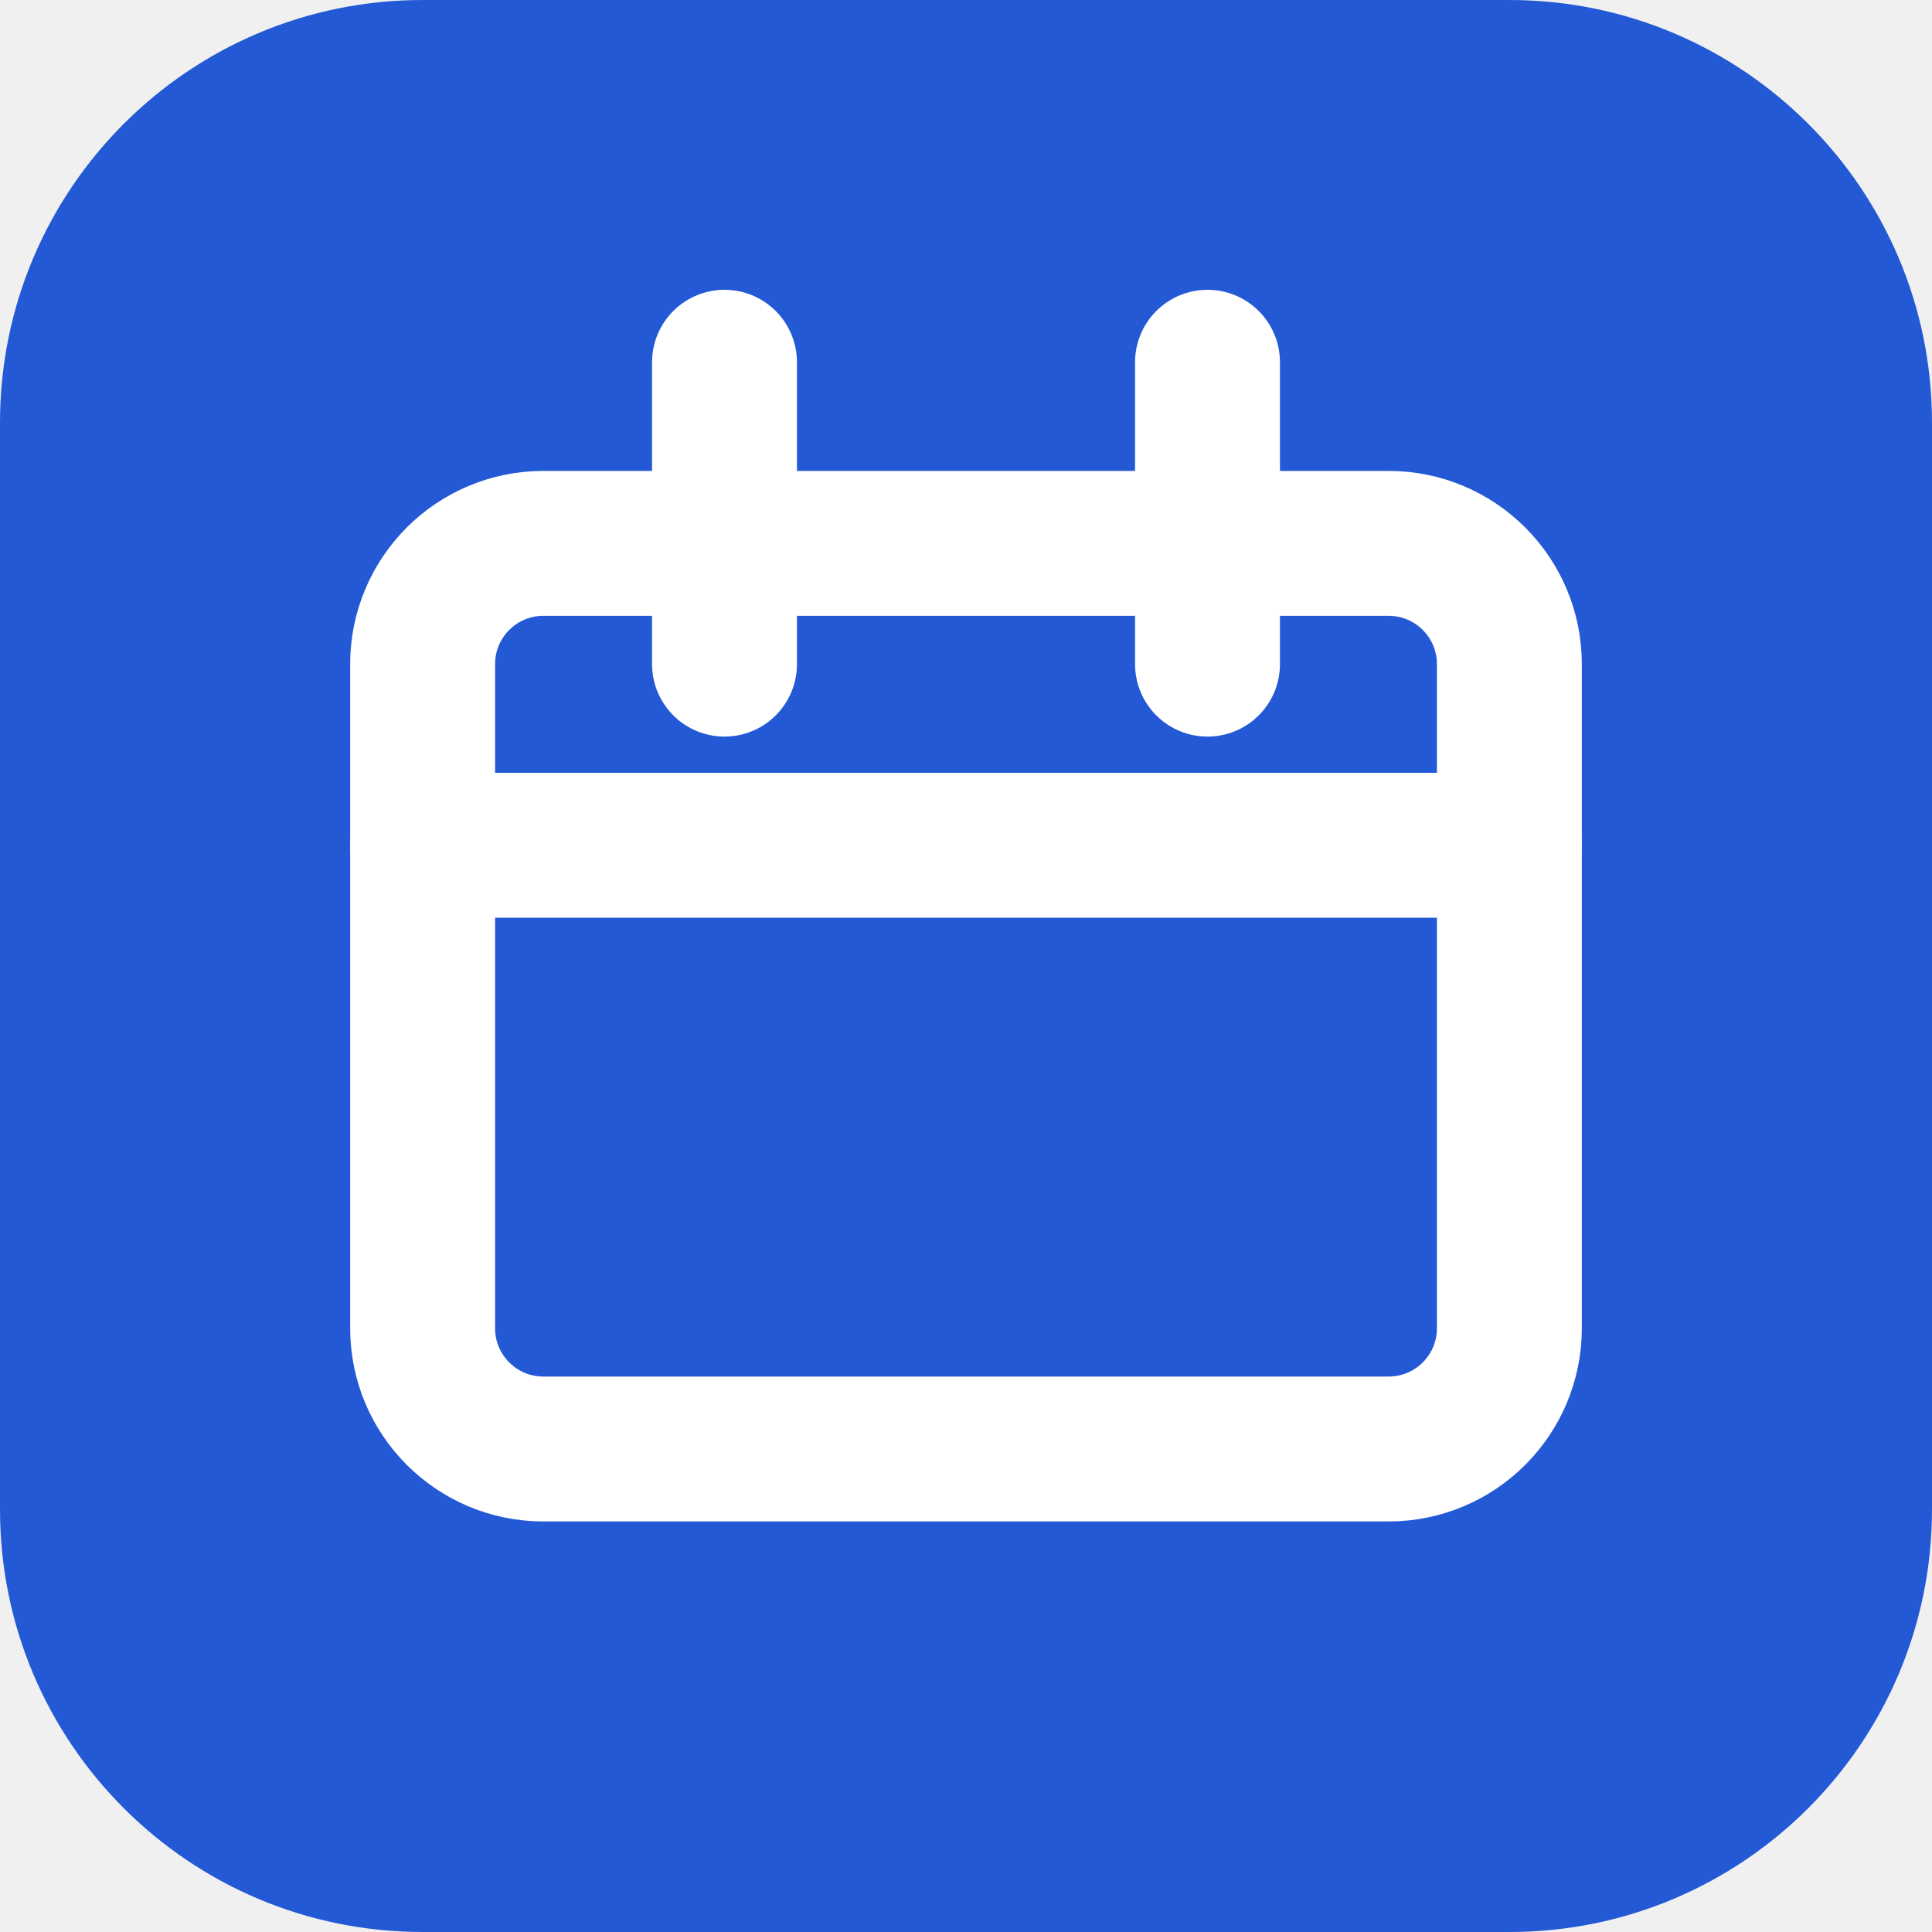
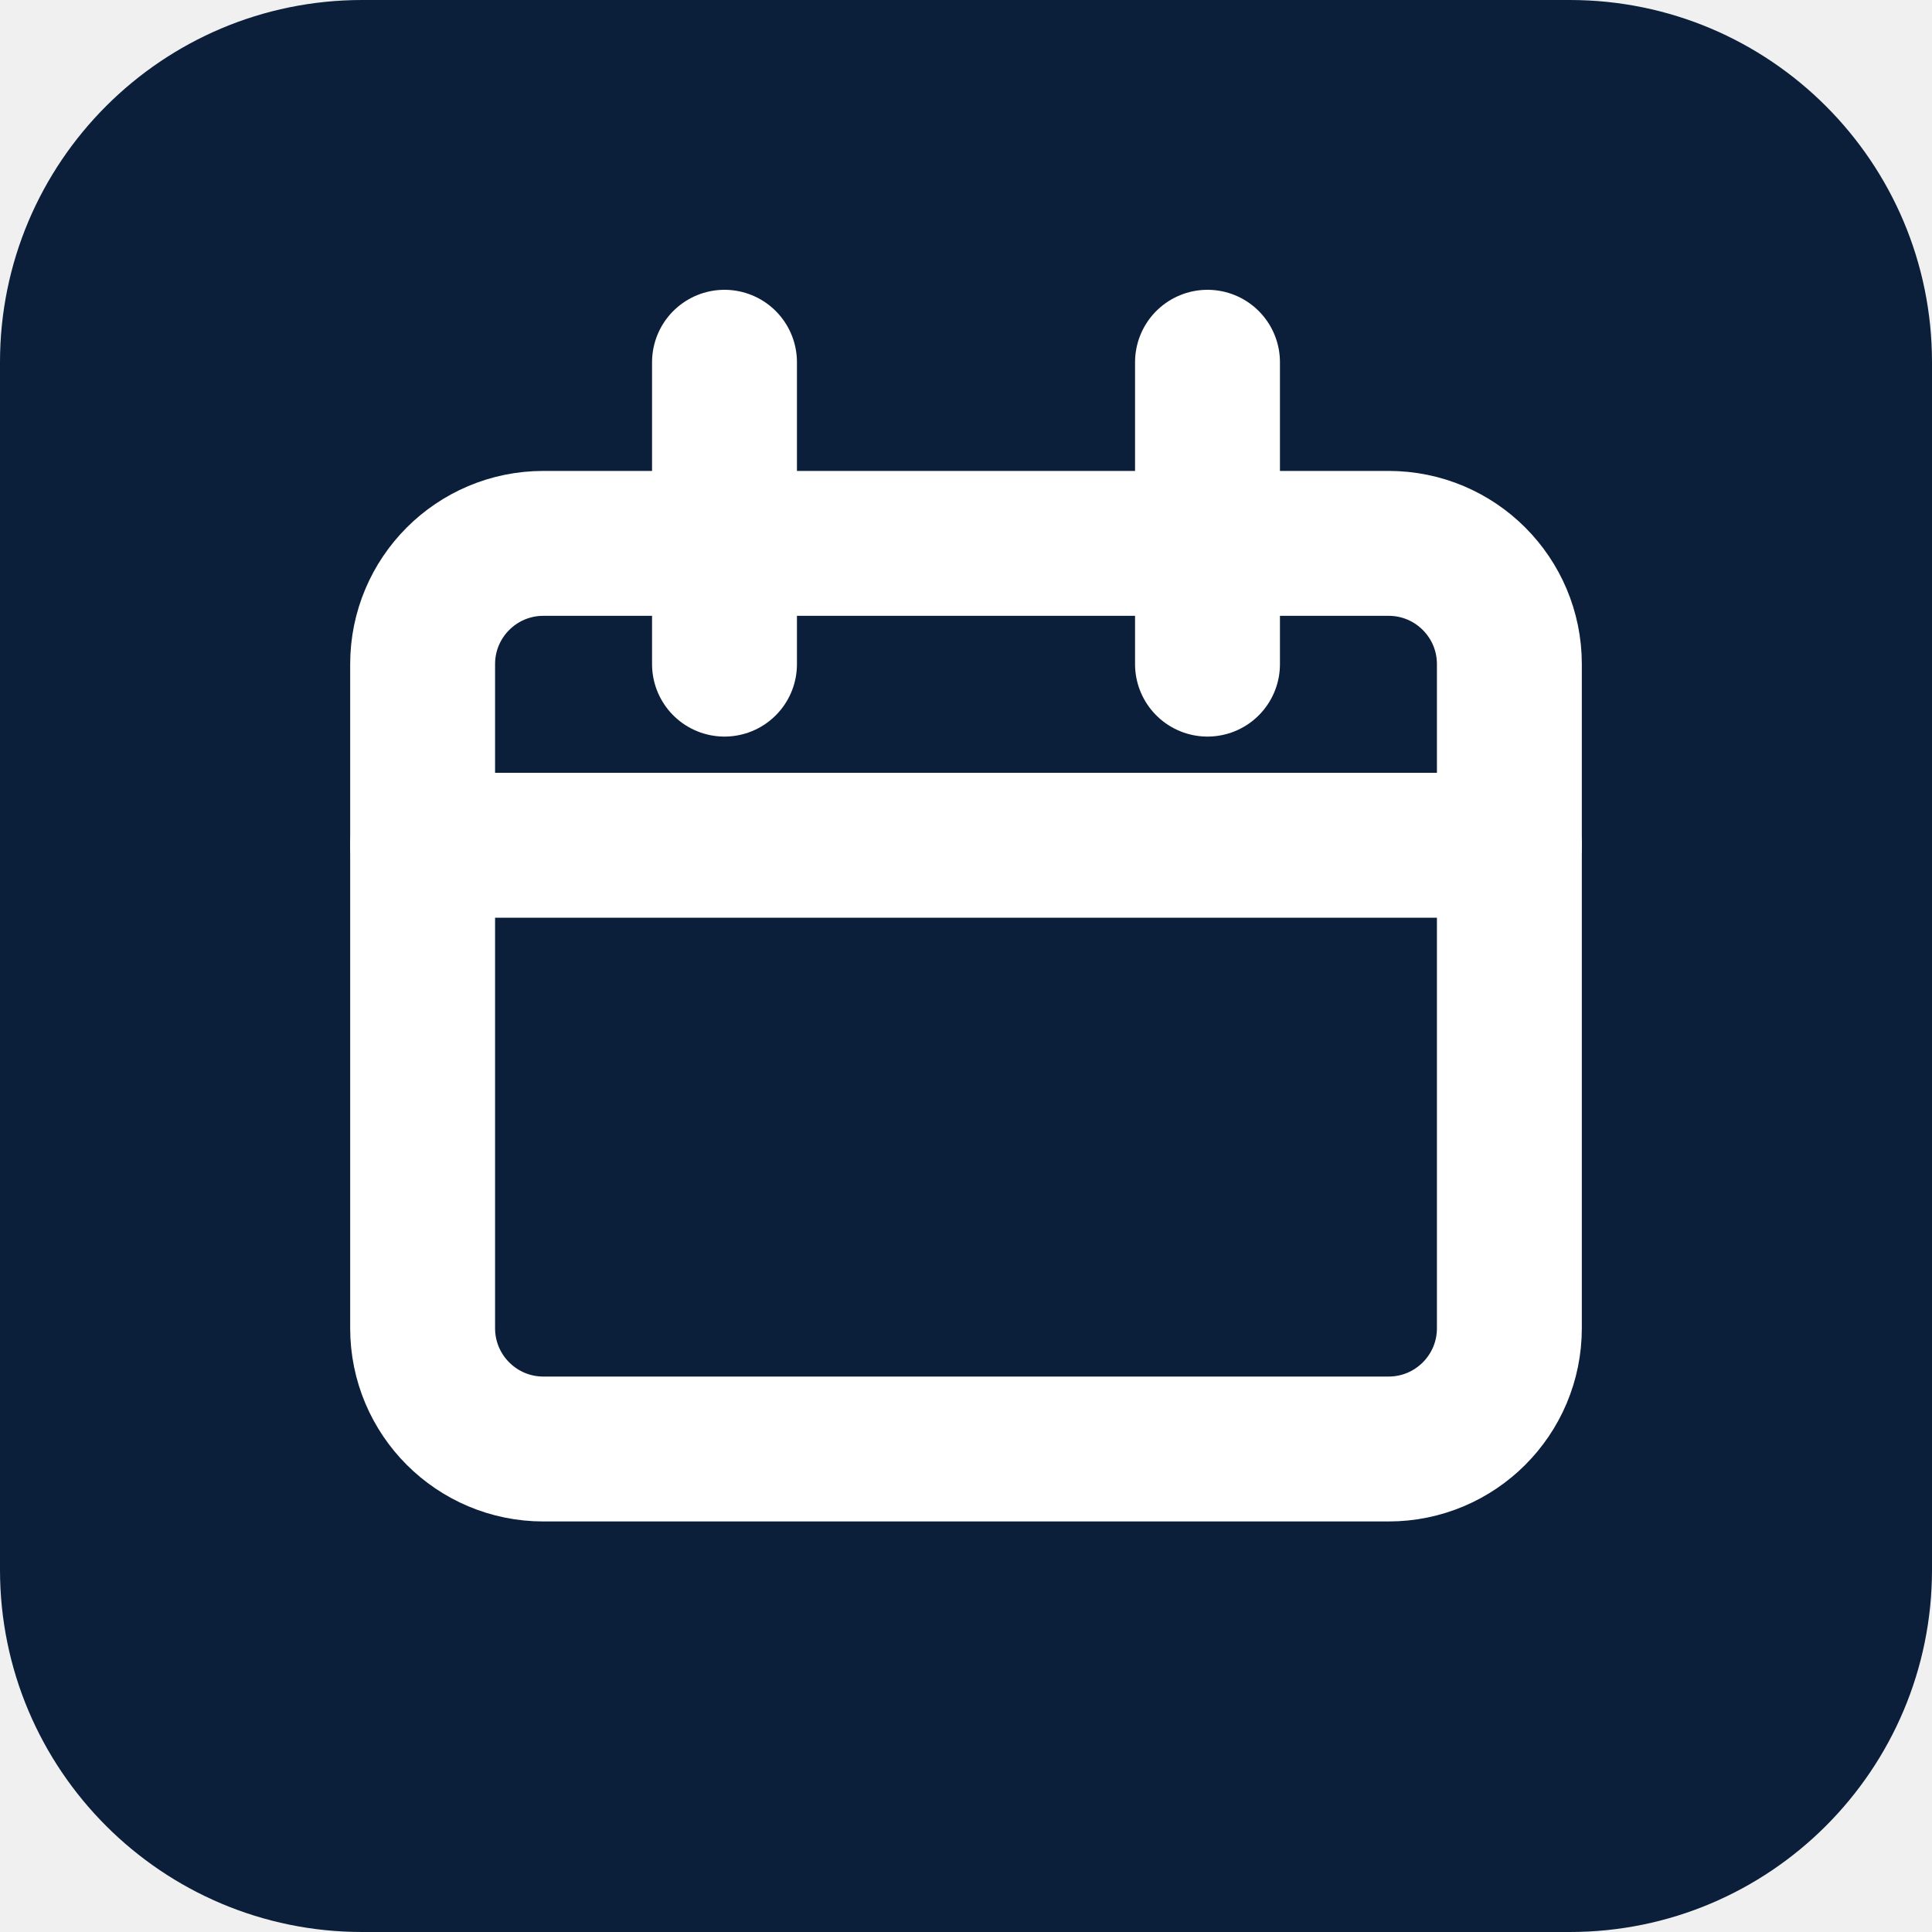
<svg xmlns="http://www.w3.org/2000/svg" viewBox="0 0 32 32" width="32" height="32">
-   <rect width="32" height="32" rx="7" fill="#2459d6" />
+   <rect width="32" height="32" rx="6" fill="#0b1f3a" />
  <rect x="7" y="9" width="18" height="15" rx="2" fill="none" stroke="white" stroke-width="2.4" />
  <path d="M7 14h18M12 6v5M20 6v5" stroke="white" stroke-width="2.4" stroke-linecap="round" />
</svg>
